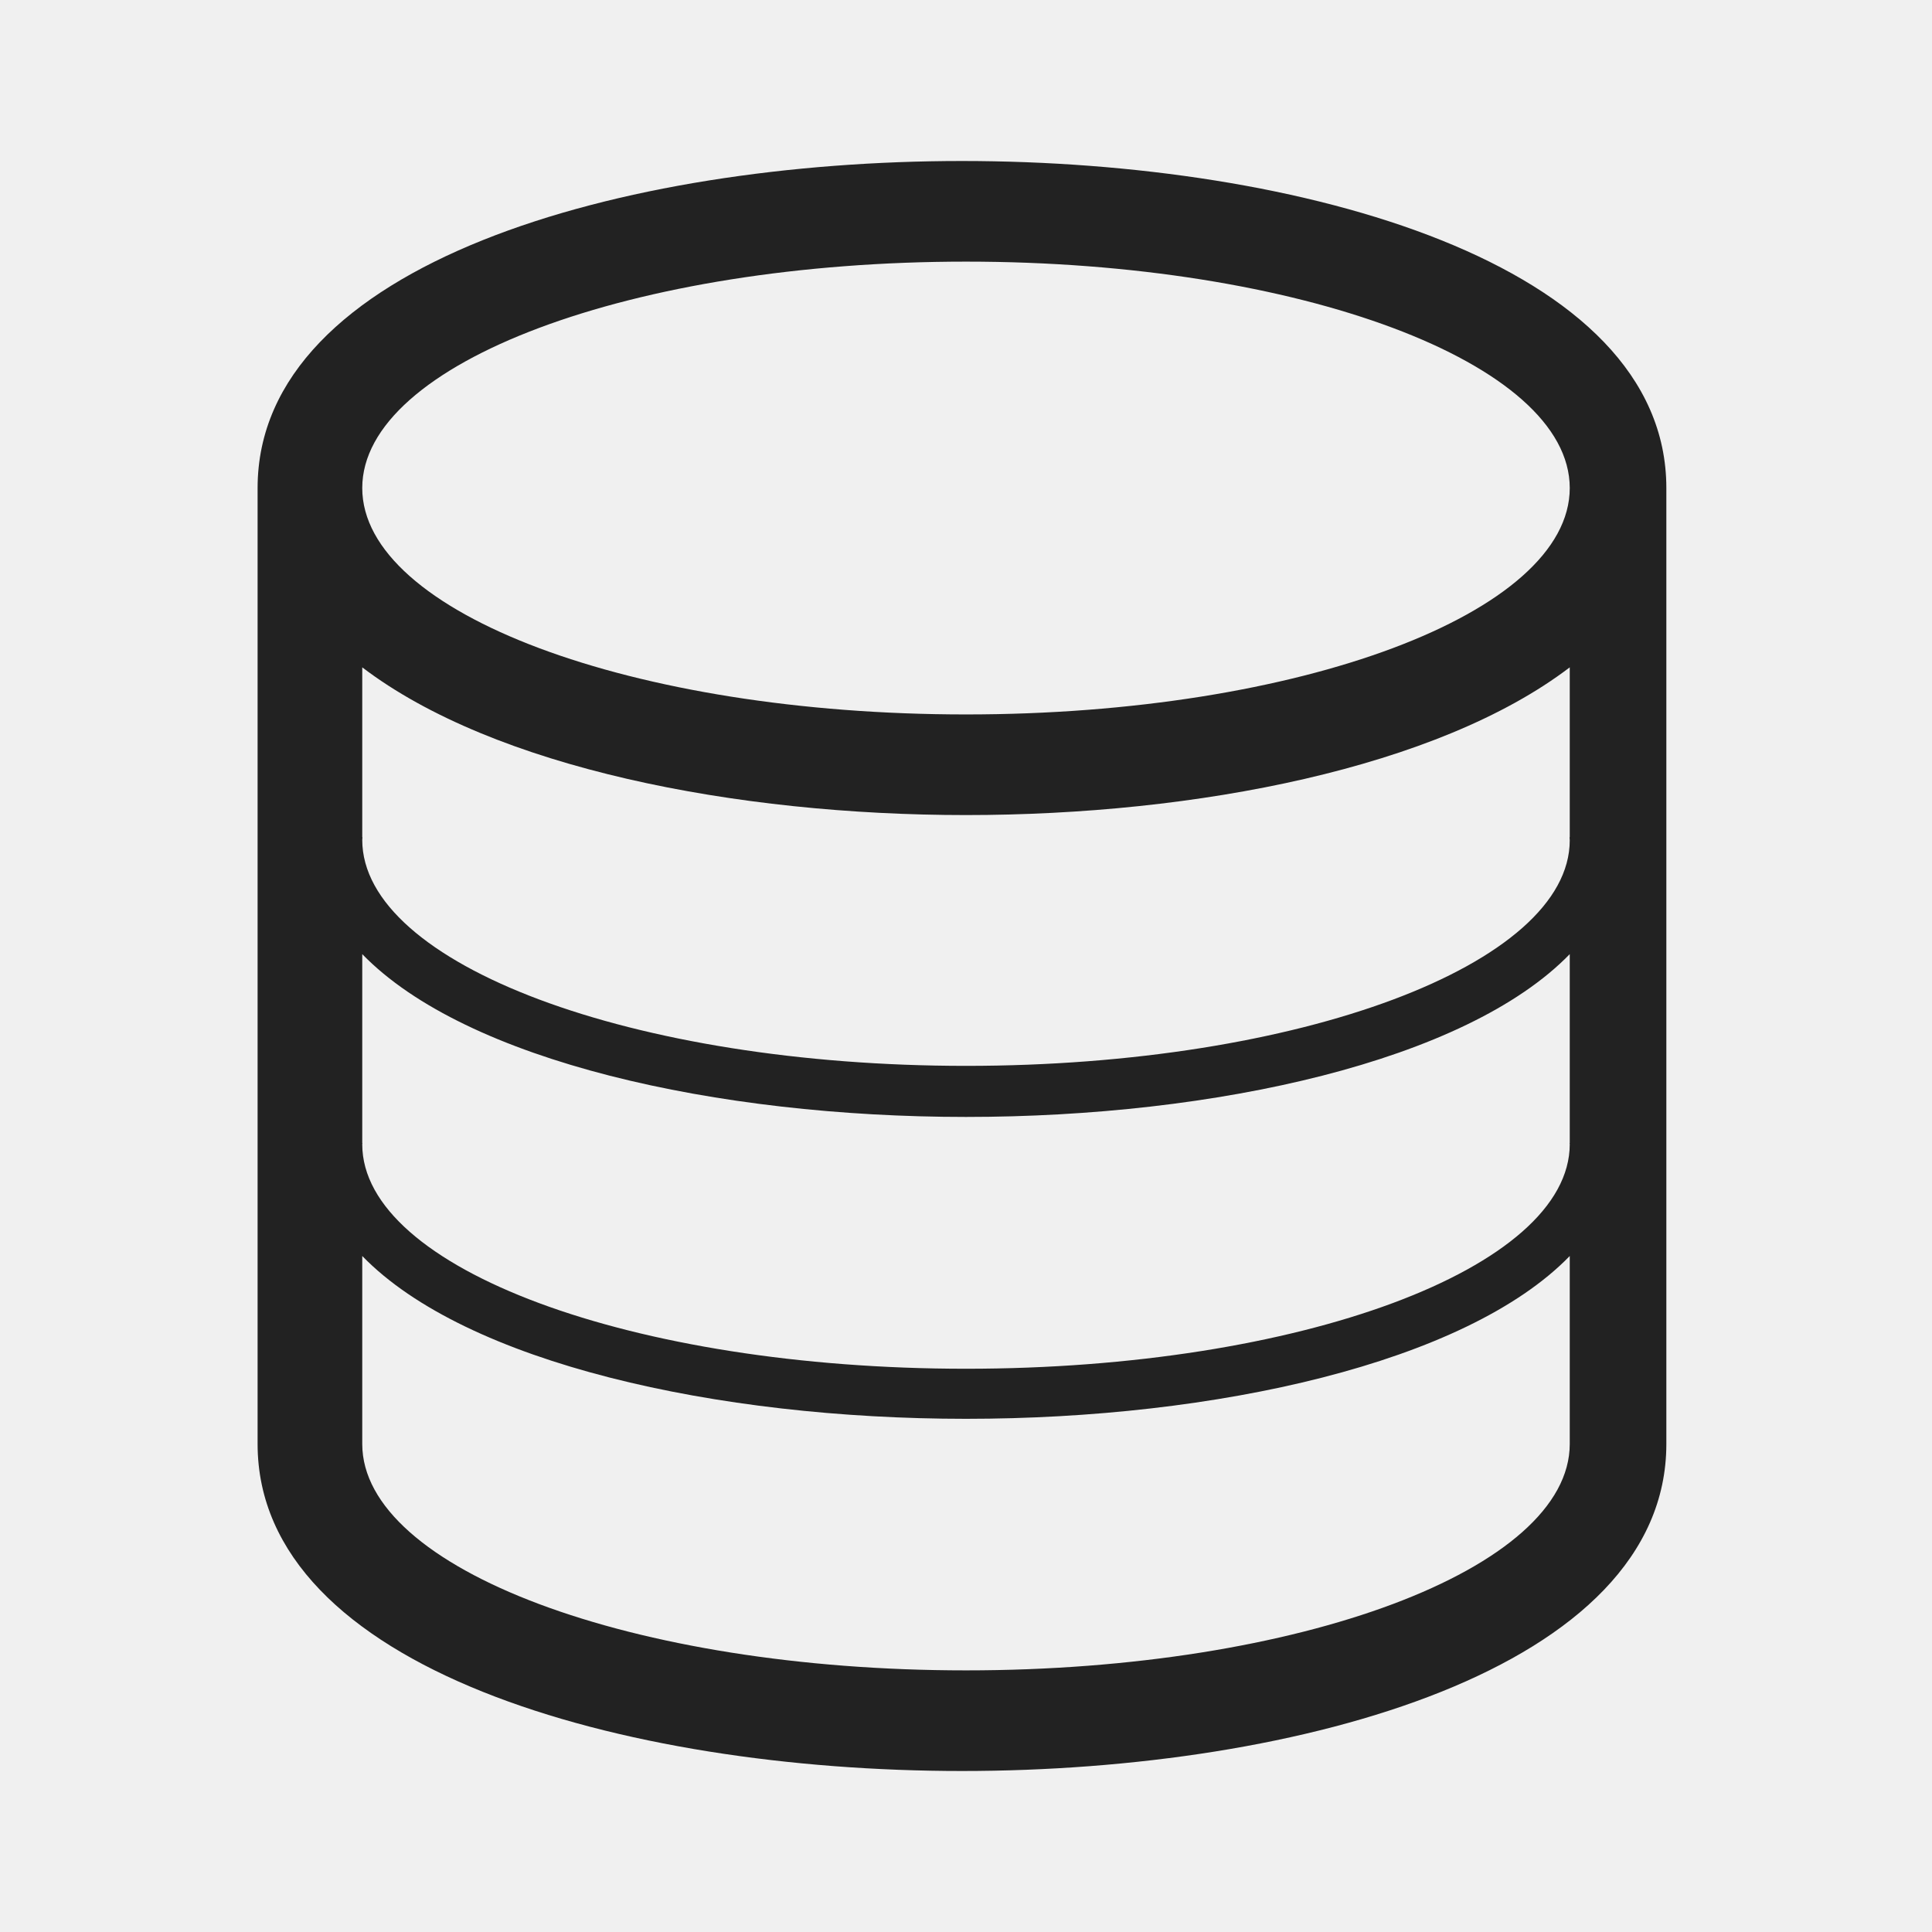
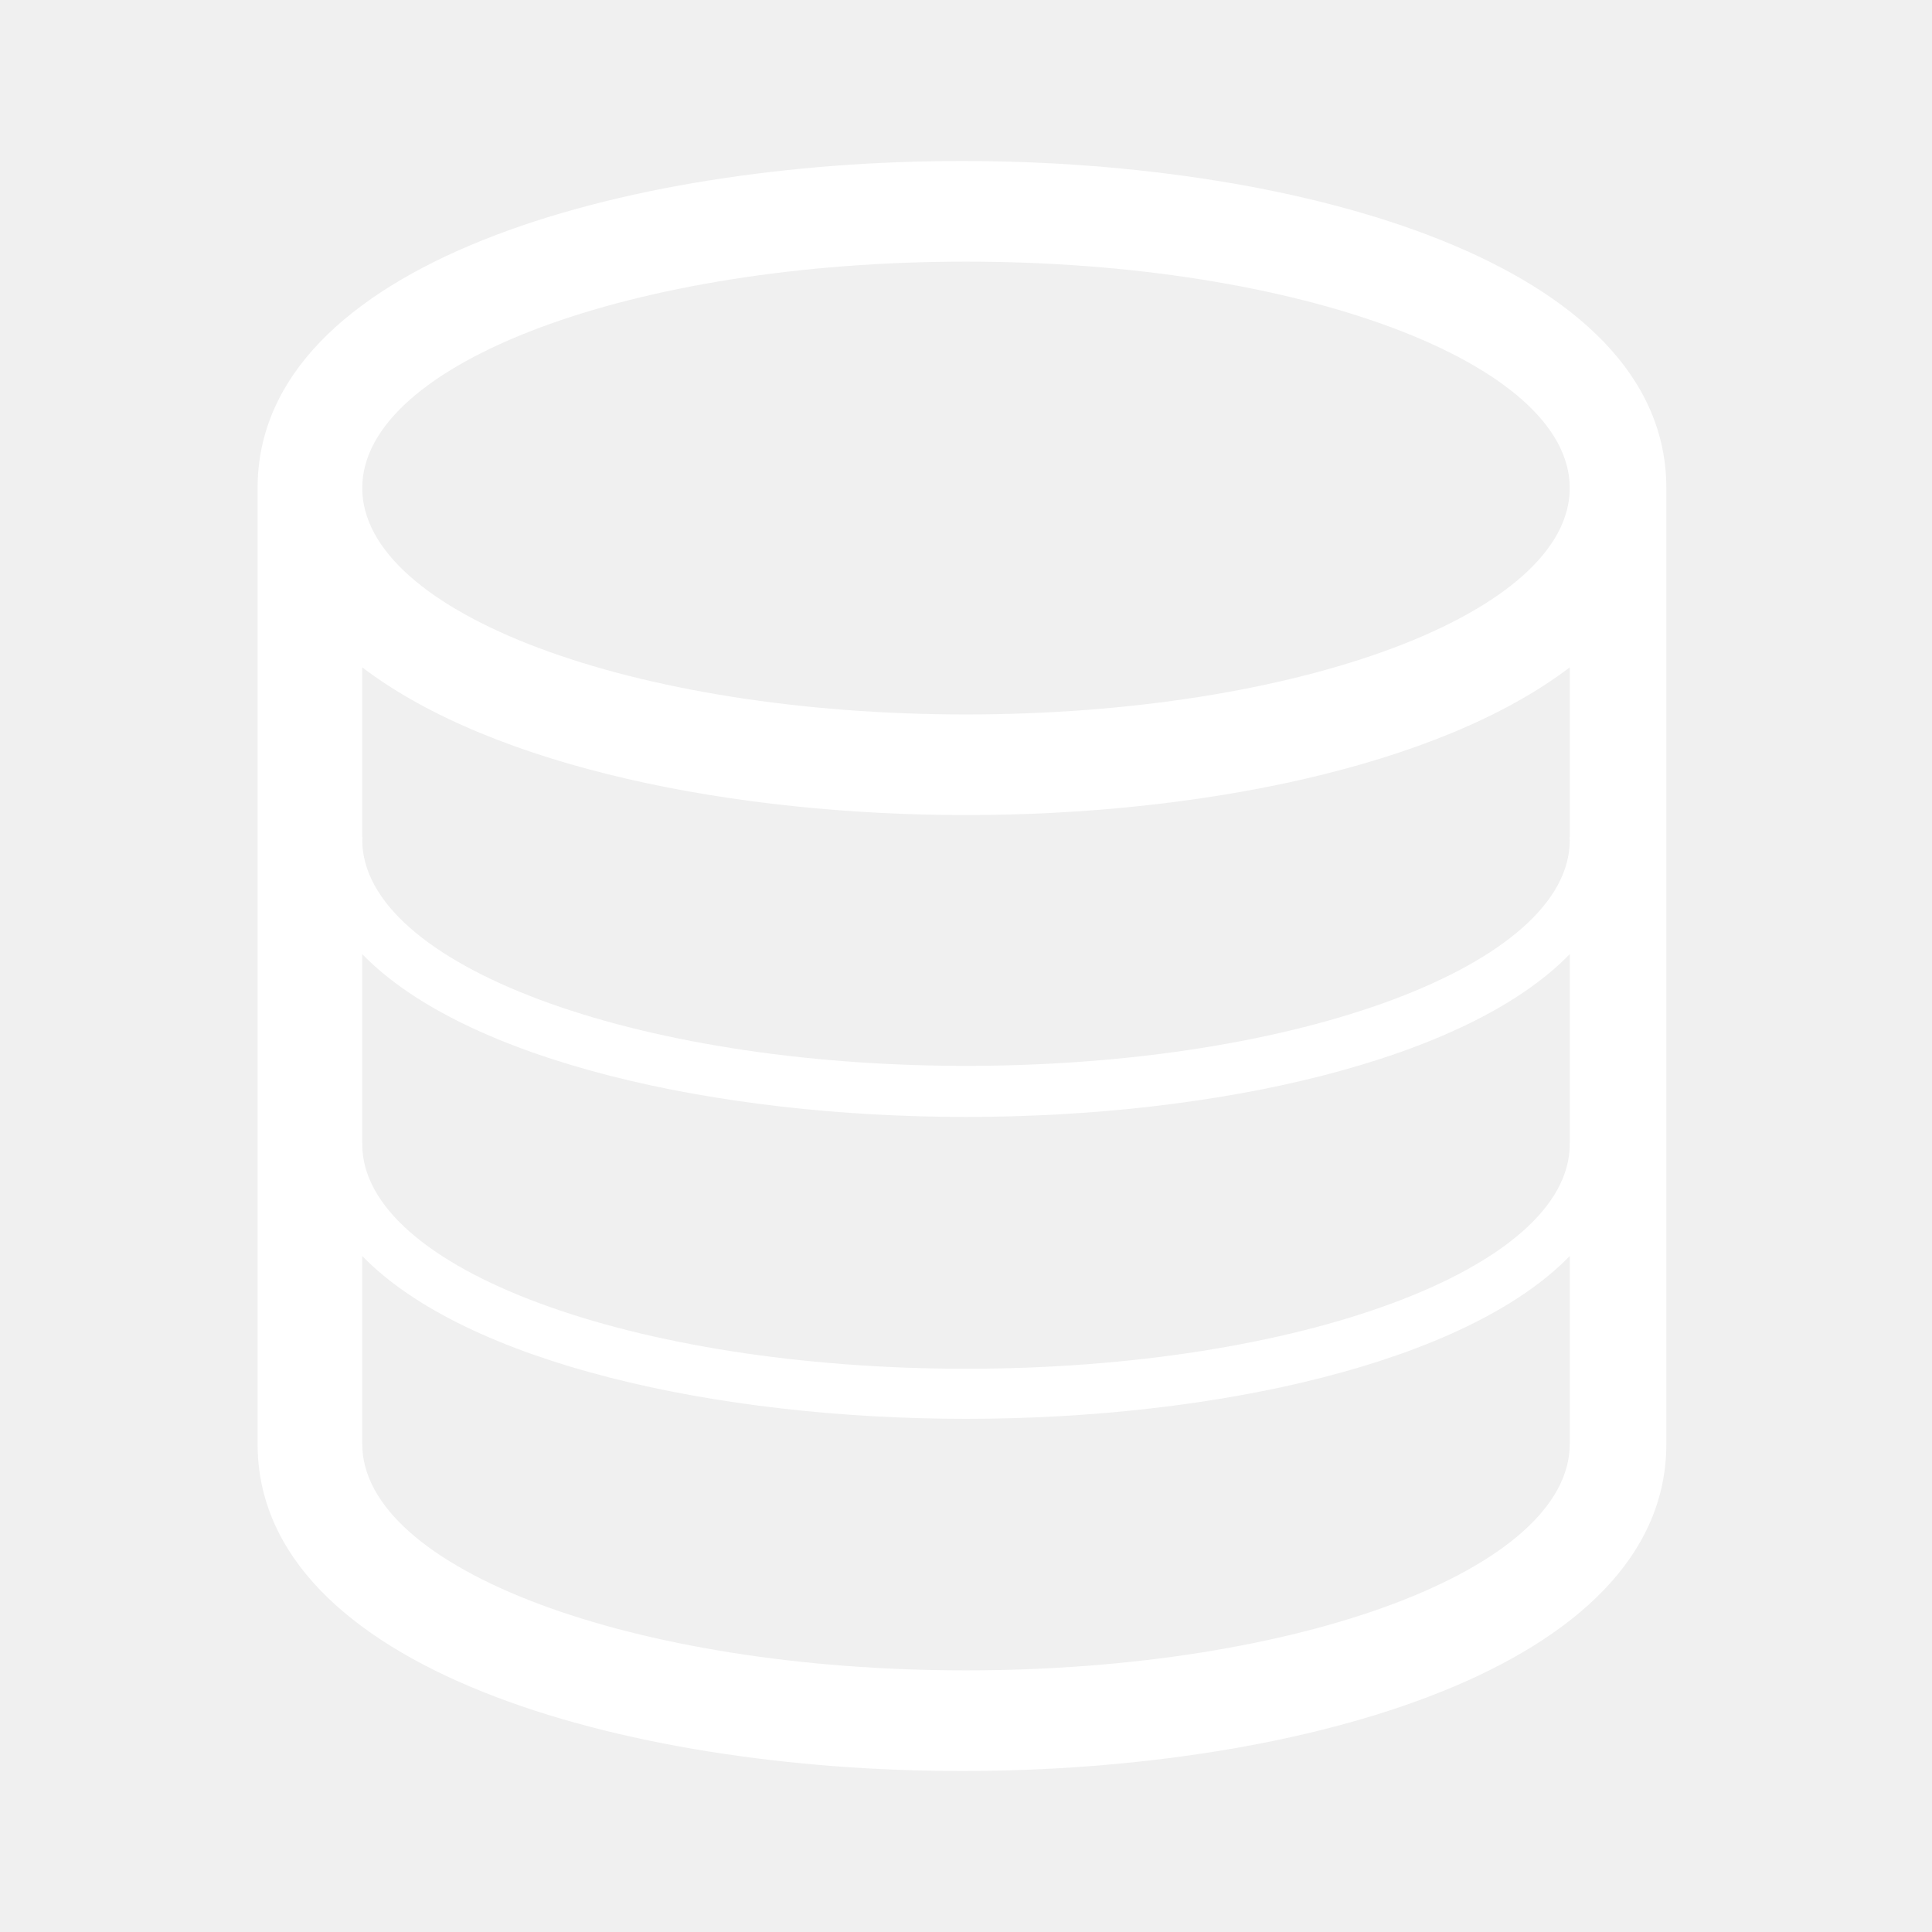
<svg xmlns="http://www.w3.org/2000/svg" version="1.1" id="Layer_1" x="0px" y="0px" viewBox="0 0 240 240" enable-background="new 0 0 240 240" xml:space="preserve">
-   <path fill="#222222" d="M119.5,20C77.35,20,32,32.706,32,60.625v118.75C32,207.281,77.35,220,119.5,220  c42.144,0,87.5-12.719,87.5-40.625V60.625C207,32.706,161.638,20,119.5,20z M195,179.375c0,15.525-33.581,28.125-75,28.125  c-41.425,0-75-12.6-75-28.125v-23.35c12.912,13.306,44.062,20.225,75,20.225s62.088-6.919,75-20.225V179.375z M195,142h-0.025  c0,0,0.025,0.069,0.025,0.131c0,15.431-33.581,27.9-75,27.9s-75-12.453-75-27.884c0-0.062,0.025-0.147,0.025-0.147H45v-23.475  c12.912,13.306,44.062,20.225,75,20.225s62.088-6.919,75-20.225V142z M195,104h-0.025c0,0,0.025,0.319,0.025,0.381  c0,15.431-33.581,28.025-75,28.025s-75-12.641-75-28.072c0-0.062,0.025-0.334,0.025-0.334H45V82.9  c16.381,12.481,46.406,18.35,75,18.35s58.619-5.869,75-18.35V104z M120,88.75c-41.425,0-75-12.6-75-28.125  C45,45.087,78.575,32.5,120,32.5c41.419,0,75,12.587,75,28.125C195,76.15,161.419,88.75,120,88.75z" />
+   <path fill="#FFFFFF" d="M119.5,20C77.35,20,32,32.706,32,60.625v118.75C32,207.281,77.35,220,119.5,220  c42.144,0,87.5-12.719,87.5-40.625V60.625C207,32.706,161.638,20,119.5,20z M195,179.375c0,15.525-33.581,28.125-75,28.125  c-41.425,0-75-12.6-75-28.125v-23.35c12.912,13.306,44.062,20.225,75,20.225s62.088-6.919,75-20.225V179.375z M195,142h-0.025  c0,0,0.025,0.069,0.025,0.131c0,15.431-33.581,27.9-75,27.9s-75-12.453-75-27.884c0-0.062,0.025-0.147,0.025-0.147H45v-23.475  c12.912,13.306,44.062,20.225,75,20.225s62.088-6.919,75-20.225V142z M195,104h-0.025c0,0,0.025,0.319,0.025,0.381  c0,15.431-33.581,28.025-75,28.025s-75-12.641-75-28.072c0-0.062,0.025-0.334,0.025-0.334H45V82.9  c16.381,12.481,46.406,18.35,75,18.35s58.619-5.869,75-18.35V104z M120,88.75c-41.425,0-75-12.6-75-28.125  C45,45.087,78.575,32.5,120,32.5c41.419,0,75,12.587,75,28.125C195,76.15,161.419,88.75,120,88.75z" />
</svg>
